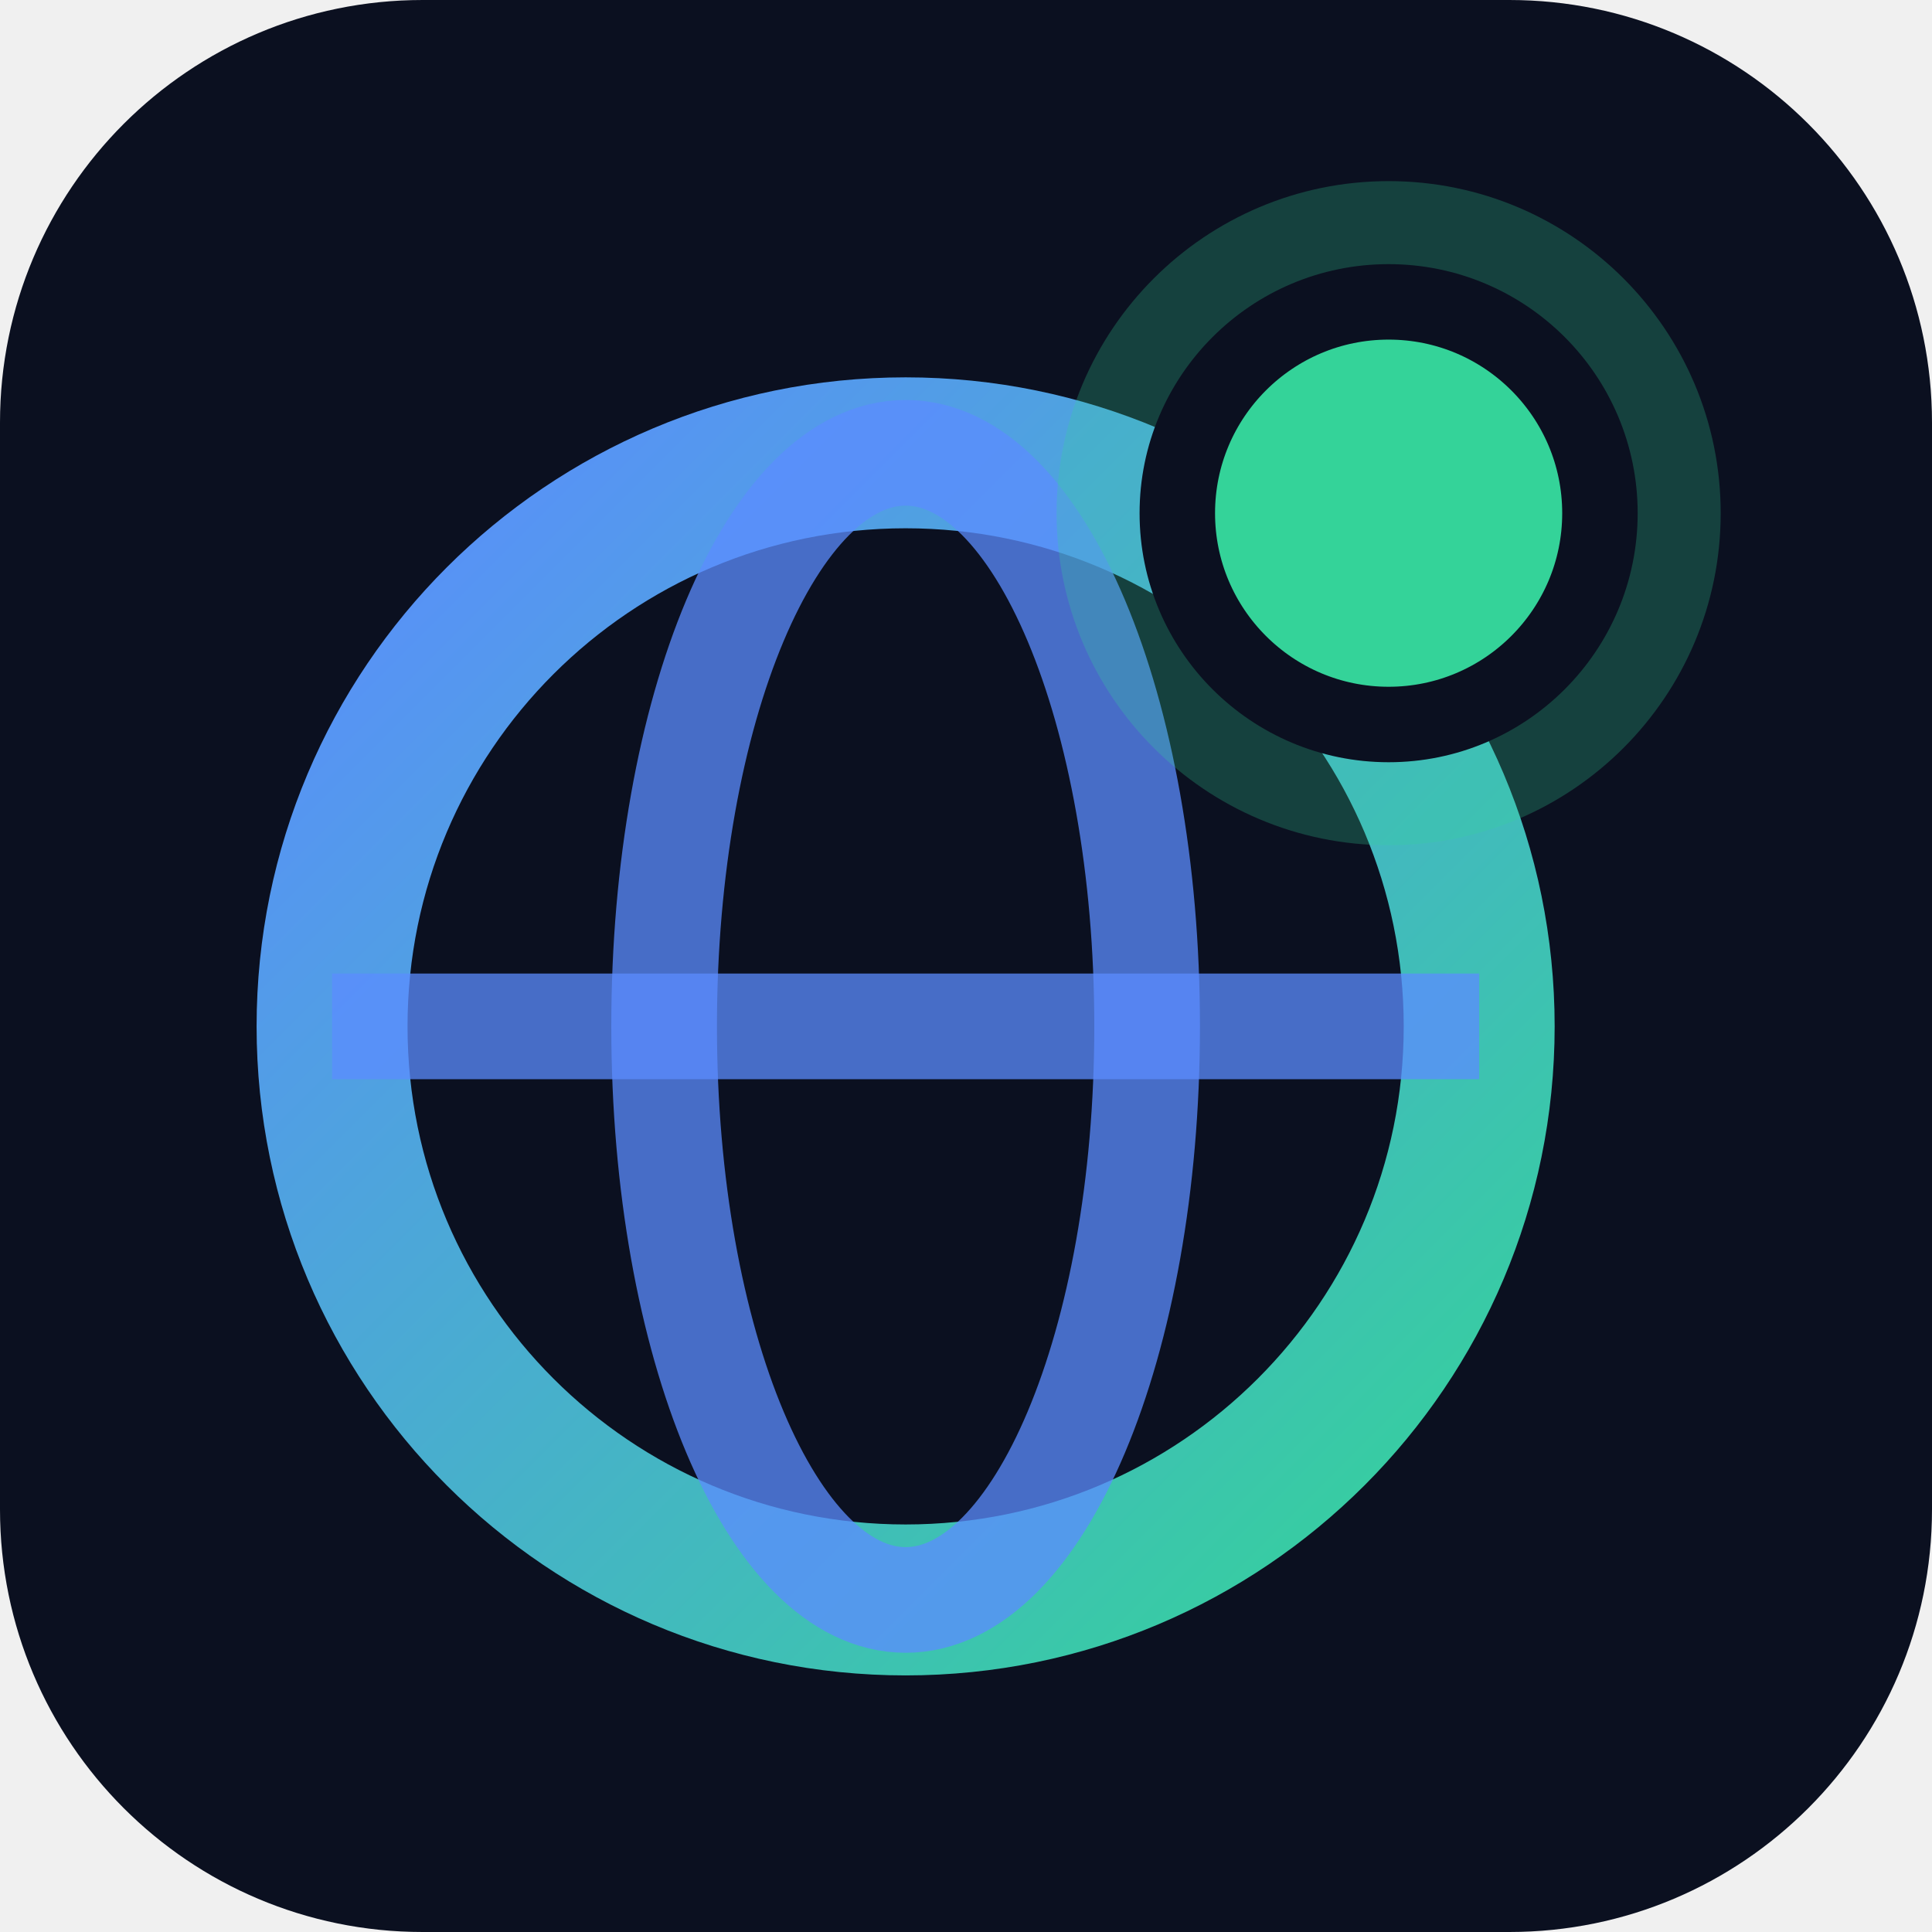
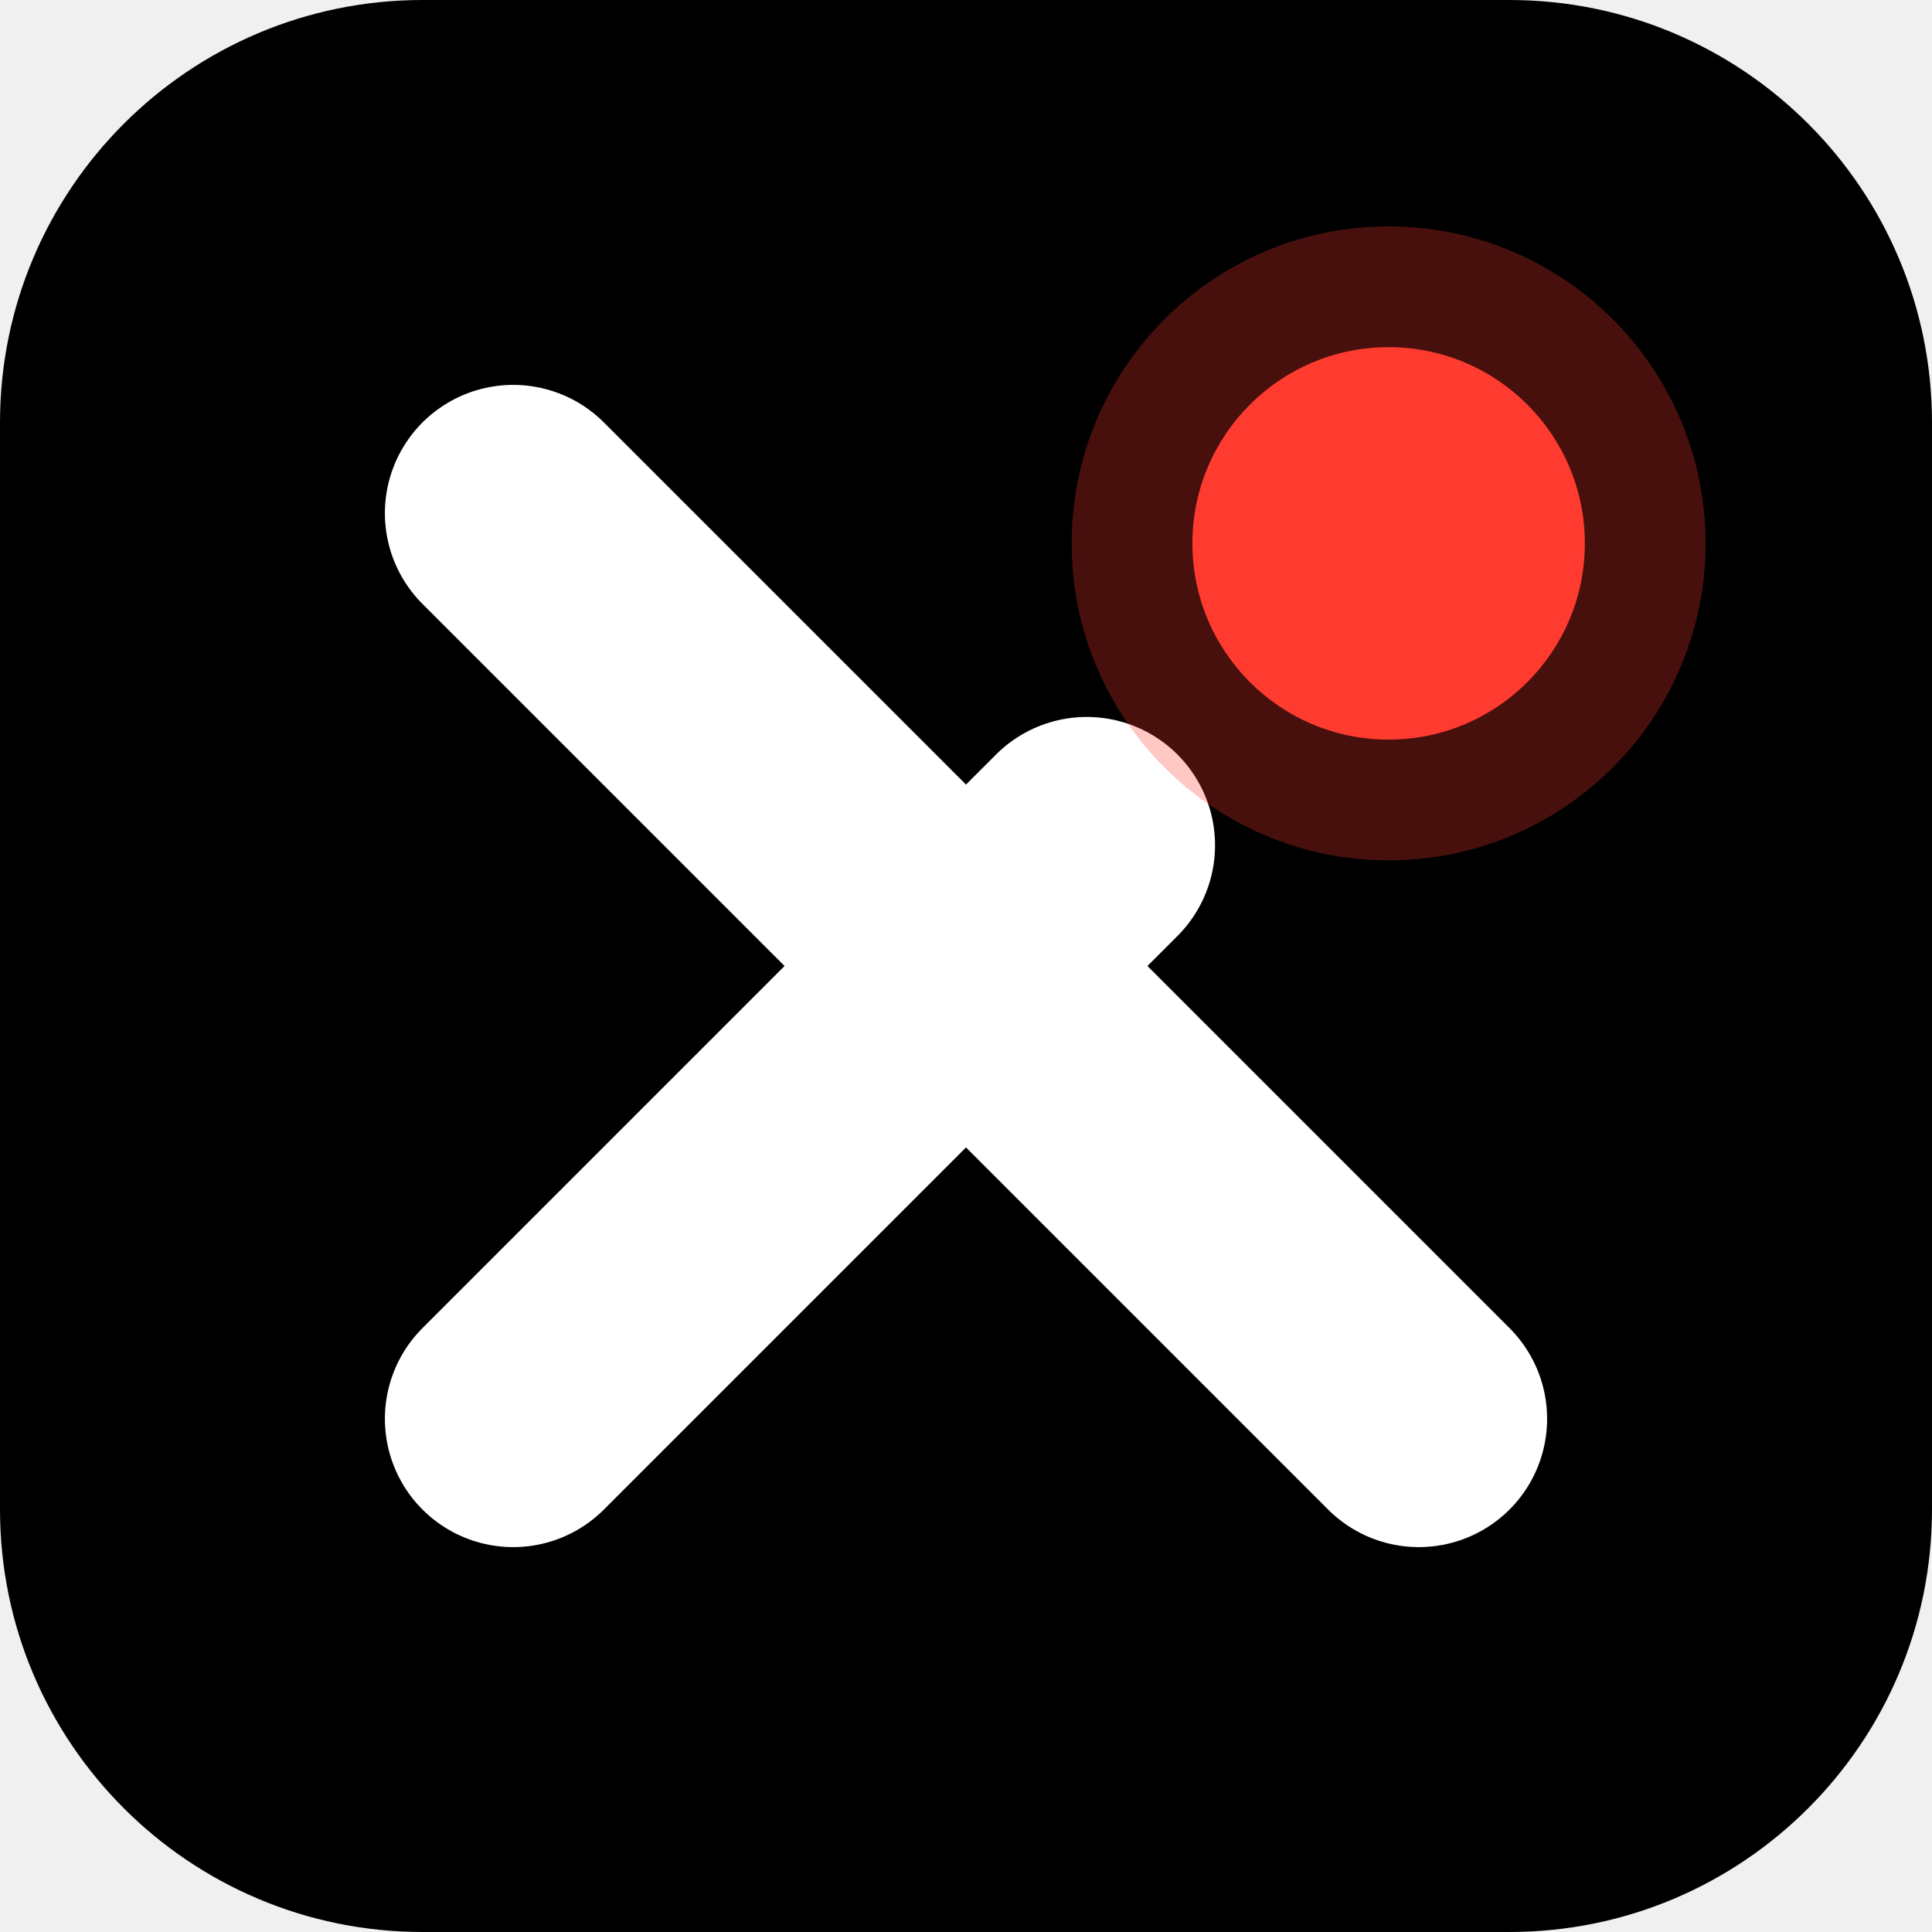
<svg xmlns="http://www.w3.org/2000/svg" viewBox="0 0 64 64">
-   <defs>
-     <linearGradient id="g" x1="0" y1="0" x2="1" y2="1">
-       <stop offset="0" stop-color="#5b8cff" />
-       <stop offset="1" stop-color="#34d399" />
-     </linearGradient>
-   </defs>
-   <rect width="64" height="64" rx="14" fill="#0b1020" />
-   <circle cx="30" cy="34" r="19" fill="none" stroke="url(#g)" stroke-width="5" />
-   <ellipse cx="30" cy="34" rx="8" ry="19" fill="none" stroke="#5b8cff" stroke-width="3.5" opacity=".75" />
-   <path d="M11 34h38" stroke="#5b8cff" stroke-width="3.5" opacity=".75" />
-   <circle cx="46" cy="17" r="11" fill="#34d399" opacity=".25" />
-   <circle cx="46" cy="17" r="7" fill="#34d399" stroke="#0b1020" stroke-width="2.5" />
+   <rect width="64" height="64" rx="14" fill="#000" />
+   <g>
+     <path d="M17 17 L47 47 M17 47 L36 28" stroke="#fff" stroke-width="8.5" stroke-linecap="round" fill="none" />
+     <circle cx="46" cy="18" r="10.5" fill="#ff3b30" opacity=".28" />
+     <circle cx="46" cy="18" r="6.5" fill="#ff3b30" />
+   </g>
</svg>
